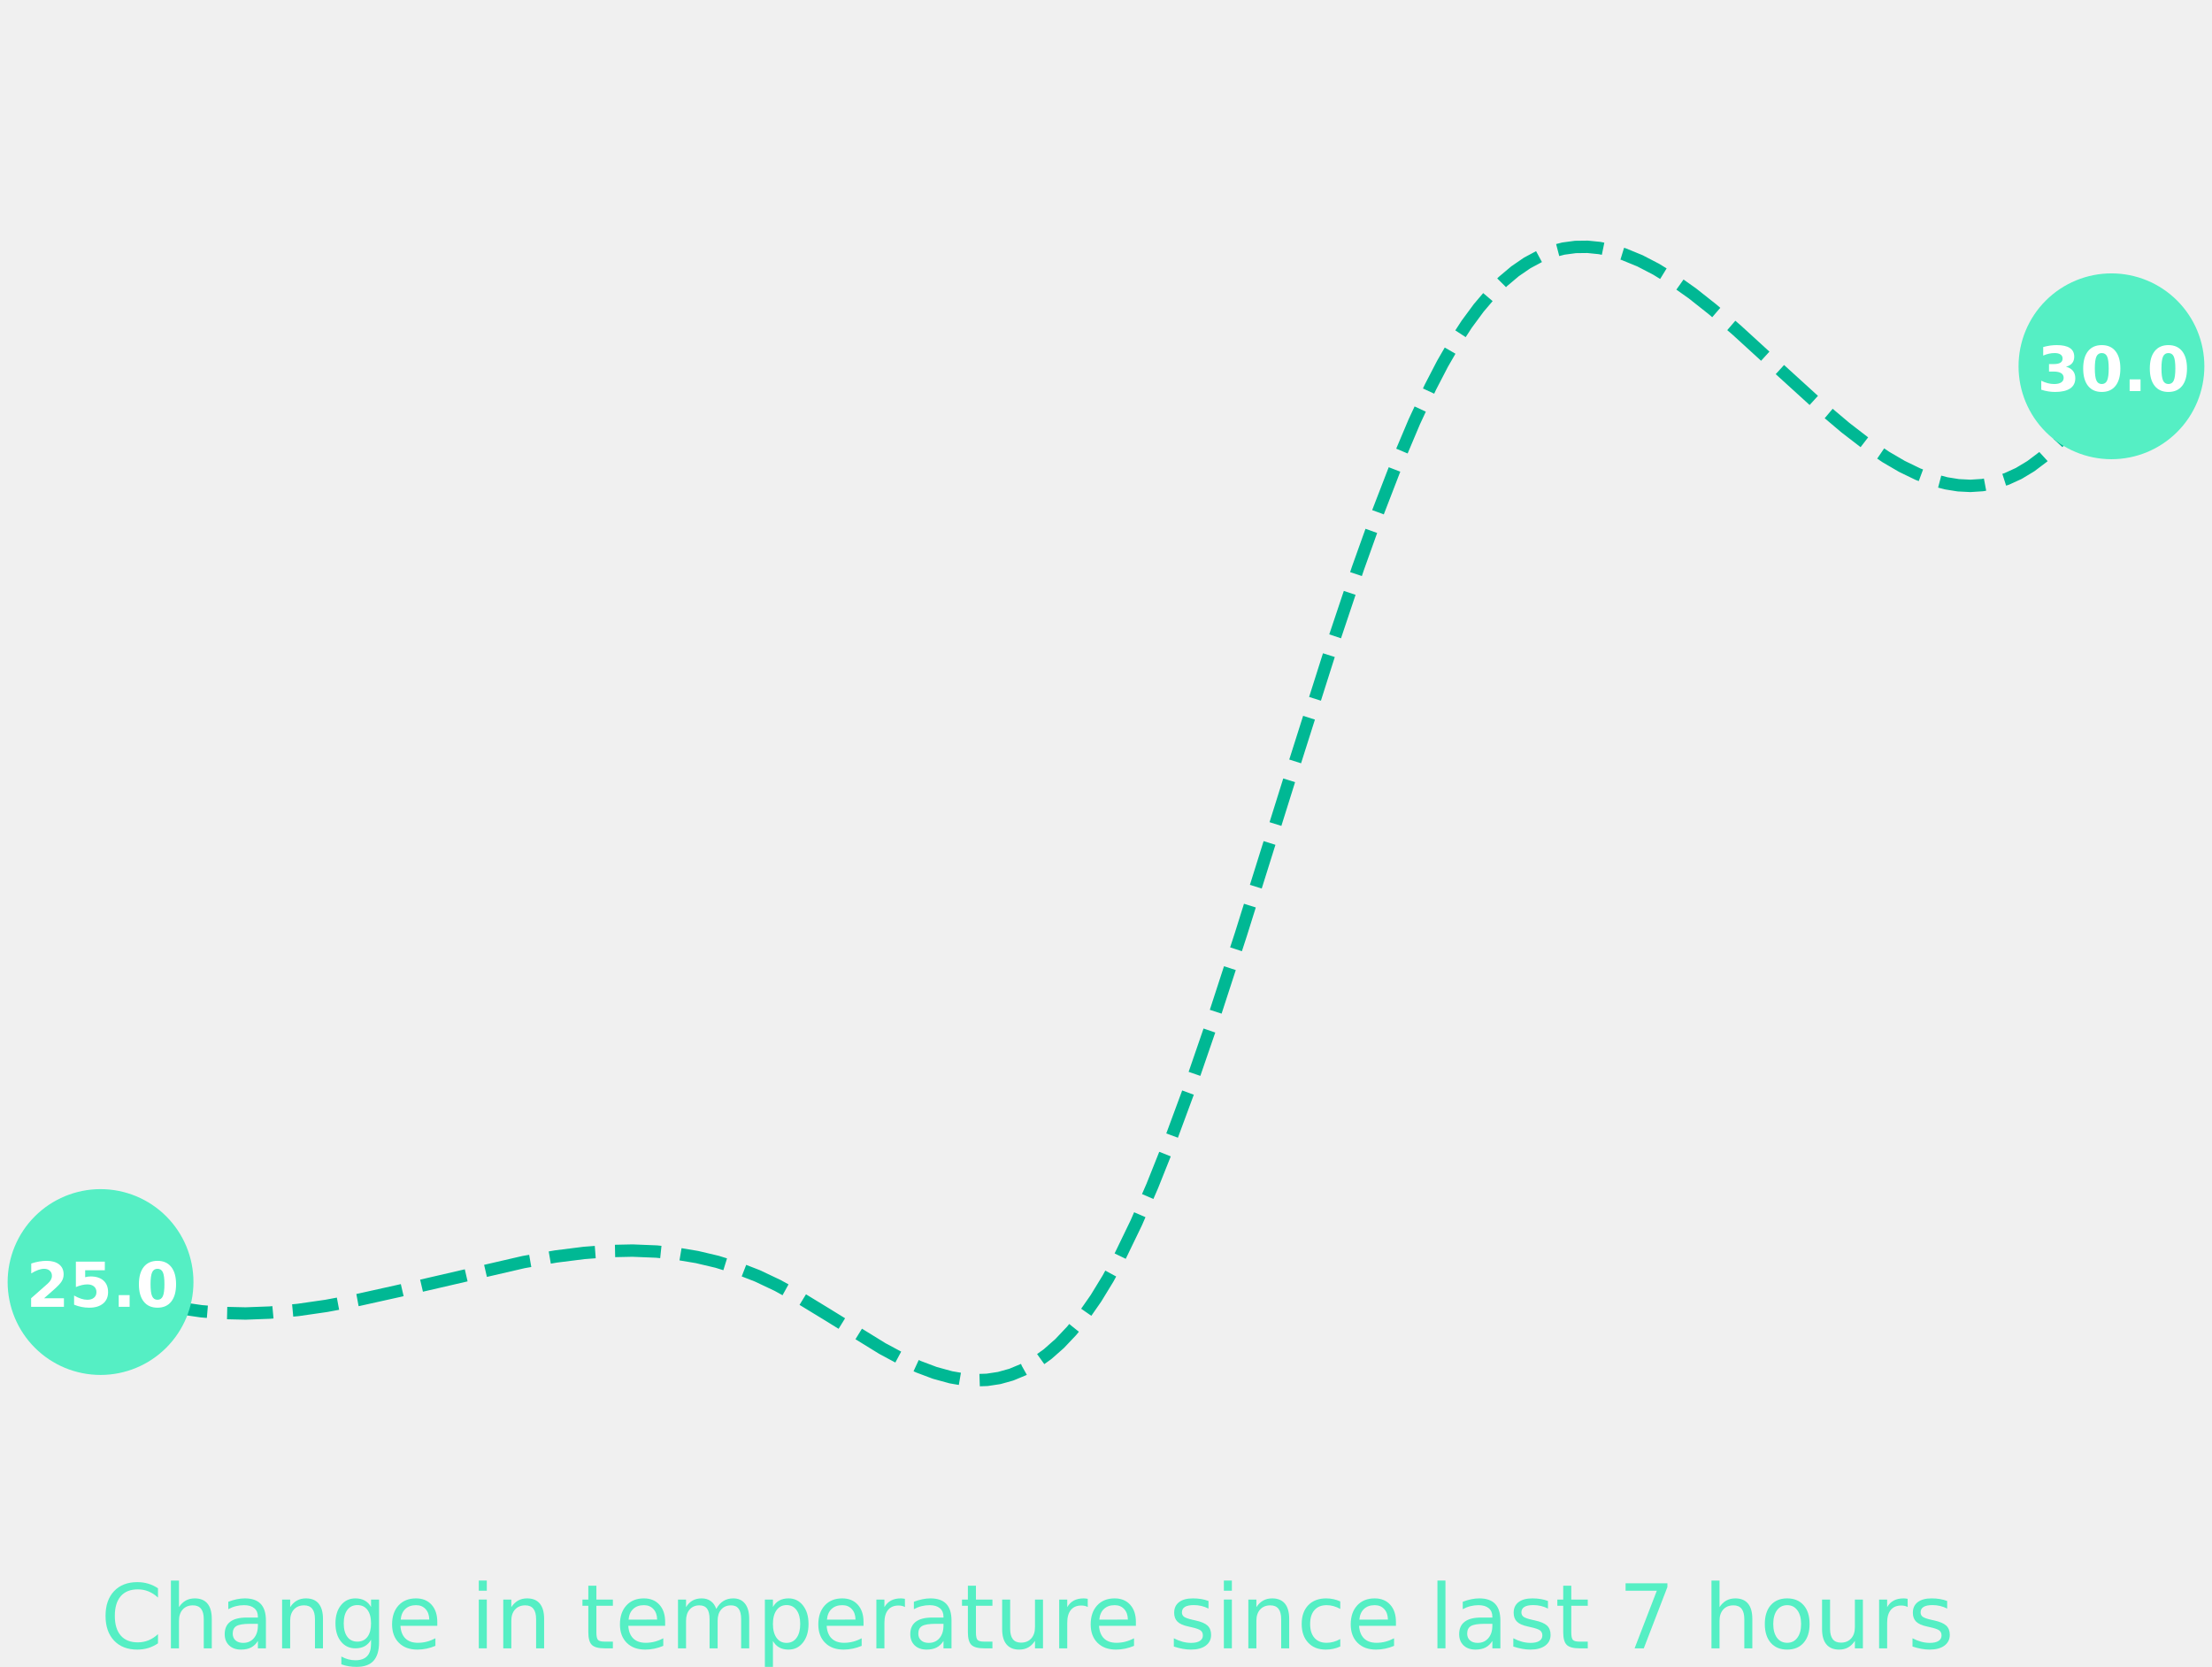
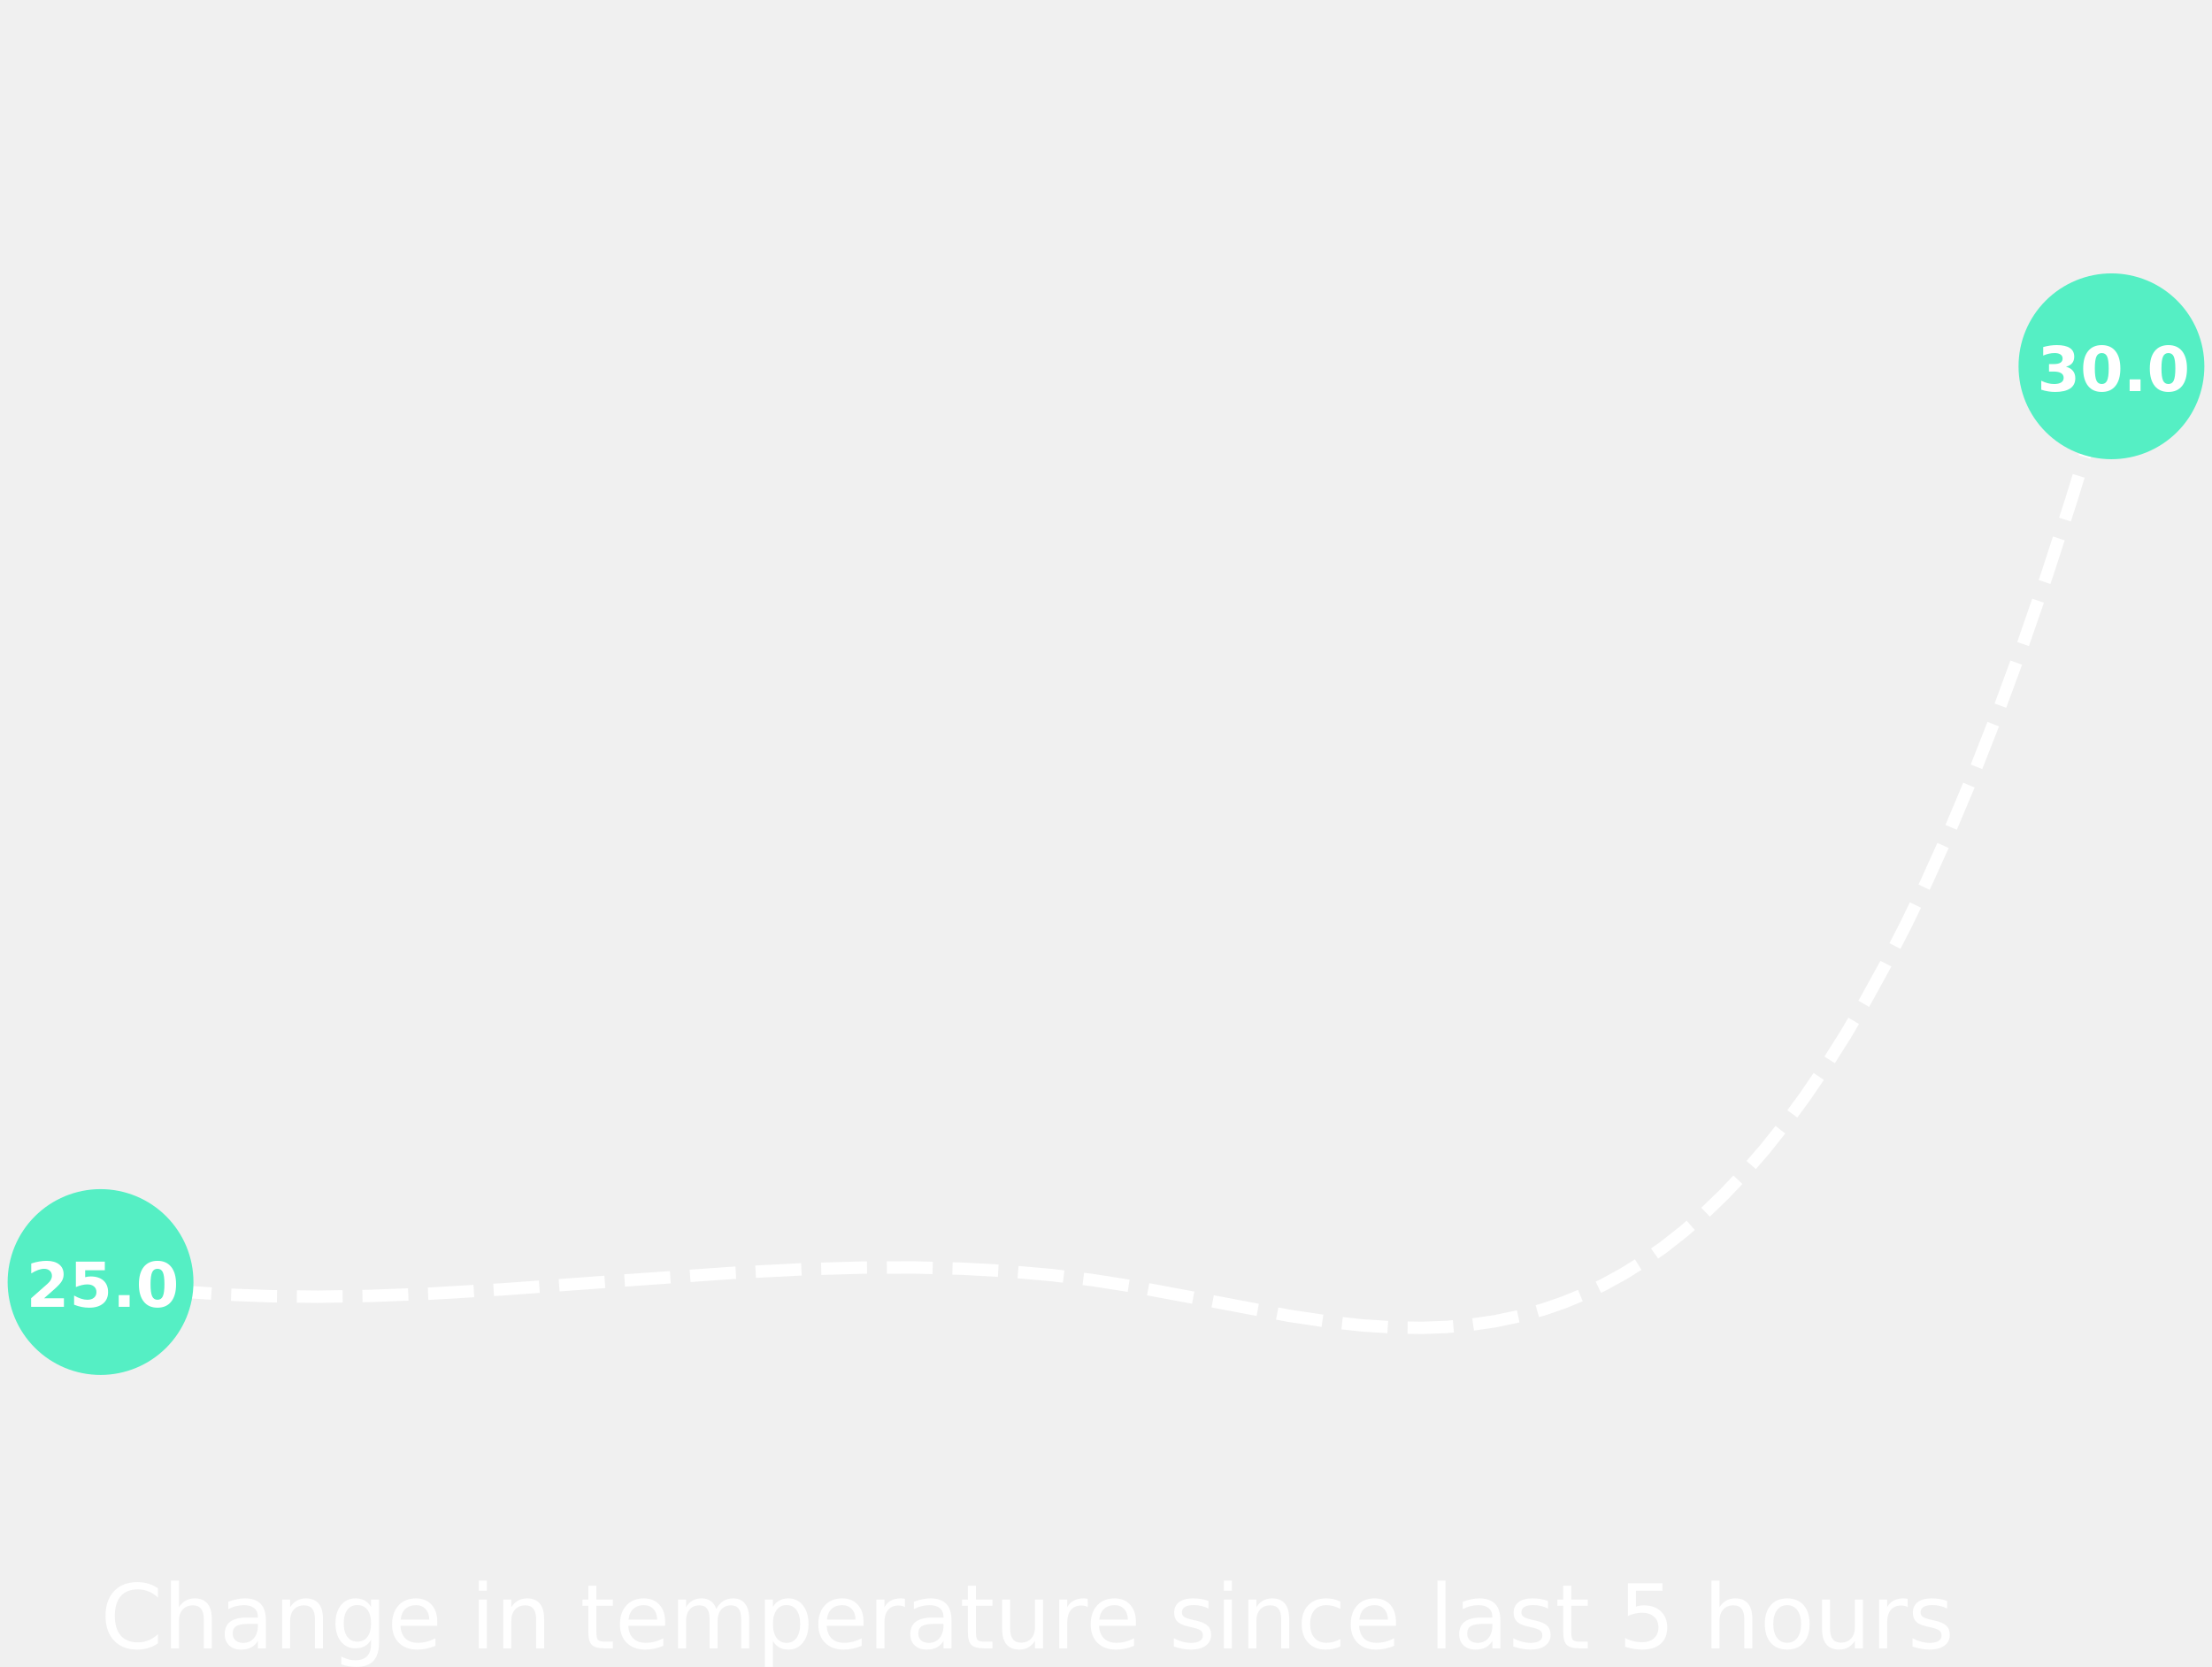
<svg xmlns="http://www.w3.org/2000/svg" xmlns:xlink="http://www.w3.org/1999/xlink" height="269.107pt" version="1.1" viewBox="0 0 357.12 269.107" width="357.12pt">
  <defs>
    <style type="text/css">*{stroke-linecap:butt;stroke-linejoin:round;}</style>
  </defs>
  <g id="figure_1">
    <g id="patch_1">
      <path d="M 0 269.107  L 357.12 269.107  L 357.12 0  L 0 0  z " style="fill:none;" />
    </g>
    <g id="axes_1">
      <g id="matplotlib.axis_1">
        <g id="xtick_1" />
        <g id="xtick_2" />
        <g id="xtick_3" />
        <g id="xtick_4" />
        <g id="xtick_5" />
        <g id="xtick_6" />
        <g id="xtick_7" />
+         <g id="xtick_8" />
+         <g id="xtick_9" />
      </g>
      <g id="matplotlib.axis_2">
        <g id="ytick_1" />
        <g id="ytick_2" />
        <g id="ytick_3" />
        <g id="ytick_4" />
        <g id="ytick_5" />
        <g id="ytick_6" />
        <g id="ytick_7" />
        <g id="ytick_8" />
        <g id="ytick_9" />
        <g id="ytick_10" />
      </g>
      <g id="line2d_1">
-         <path clip-path="url(#p55a5bd7cac)" d="M 16.233 206.976  L 19.486 208.423  L 22.739 209.601  L 25.992 210.527  L 29.245 211.218  L 32.498 211.692  L 35.751 211.966  L 39.655 212.054  L 43.558 211.909  L 48.113 211.484  L 52.667 210.828  L 57.872 209.857  L 64.378 208.413  L 84.547 203.749  L 89.752 202.85  L 94.306 202.277  L 98.21 201.981  L 102.113 201.898  L 106.017 202.056  L 109.27 202.395  L 112.523 202.939  L 115.776 203.707  L 119.029 204.715  L 122.282 205.981  L 125.535 207.52  L 128.788 209.313  L 133.343 212.091  L 142.451 217.711  L 145.704 219.456  L 148.307 220.657  L 150.909 221.637  L 153.512 222.353  L 155.463 222.689  L 157.415 222.834  L 159.367 222.767  L 161.319 222.471  L 163.271 221.927  L 165.222 221.116  L 167.174 220.02  L 169.126 218.621  L 171.078 216.899  L 173.03 214.836  L 174.982 212.413  L 176.933 209.612  L 178.885 206.415  L 180.837 202.815  L 183.44 197.431  L 186.042 191.443  L 188.644 184.92  L 191.898 176.118  L 195.801 164.782  L 200.355 150.785  L 208.163 125.873  L 214.669 105.372  L 219.223 91.778  L 222.476 82.686  L 225.729 74.261  L 228.332 68.092  L 230.934 62.504  L 232.886 58.736  L 234.838 55.354  L 236.79 52.347  L 238.741 49.702  L 240.693 47.405  L 242.645 45.441  L 244.597 43.797  L 246.549 42.457  L 248.501 41.409  L 250.452 40.639  L 252.404 40.131  L 254.356 39.871  L 256.308 39.847  L 258.26 40.043  L 260.212 40.445  L 262.163 41.04  L 264.766 42.107  L 267.368 43.458  L 269.971 45.059  L 273.224 47.359  L 276.477 49.933  L 280.381 53.288  L 286.887 59.237  L 294.043 65.749  L 297.947 69.049  L 301.2 71.556  L 304.453 73.773  L 307.056 75.294  L 309.658 76.554  L 312.26 77.519  L 314.212 78.03  L 316.164 78.343  L 318.116 78.442  L 320.068 78.315  L 322.02 77.947  L 323.971 77.324  L 325.923 76.432  L 327.875 75.256  L 329.827 73.783  L 331.779 71.999  L 333.731 69.888  L 335.682 67.438  L 337.634 64.634  L 339.586 61.462  L 340.887 59.136  L 340.887 59.136  " style="fill:none;stroke:#00b894;stroke-dasharray:7.4,3.2;stroke-dashoffset:0;stroke-width:2;" />
+         <path clip-path="url(#ped987ed114)" d="M 16.233 206.976  L 22.739 207.848  L 29.245 208.502  L 36.402 208.991  L 43.558 209.264  L 51.366 209.346  L 59.824 209.217  L 69.583 208.839  L 81.294 208.15  L 99.511 206.816  L 118.379 205.49  L 129.439 204.923  L 139.198 204.645  L 147.656 204.624  L 155.463 204.825  L 162.62 205.223  L 169.777 205.851  L 176.283 206.645  L 182.789 207.664  L 191.247 209.236  L 208.163 212.433  L 214.669 213.403  L 219.874 213.973  L 225.079 214.309  L 229.633 214.372  L 233.537 214.228  L 237.44 213.88  L 241.344 213.308  L 245.248 212.49  L 249.151 211.407  L 252.404 210.286  L 255.657 208.955  L 258.91 207.401  L 262.163 205.612  L 265.416 203.577  L 268.67 201.284  L 271.923 198.721  L 275.176 195.875  L 278.429 192.735  L 281.682 189.29  L 284.935 185.527  L 288.188 181.434  L 291.441 176.999  L 294.694 172.211  L 297.947 167.058  L 301.2 161.527  L 304.453 155.607  L 307.706 149.286  L 310.959 142.552  L 314.863 133.909  L 318.767 124.634  L 322.67 114.705  L 326.574 104.104  L 330.478 92.808  L 334.381 80.797  L 338.285 68.052  L 340.887 59.136  L 340.887 59.136  " style="fill:none;stroke:#ffffff;stroke-dasharray:7.4,3.2;stroke-dashoffset:0;stroke-width:2;" />
        <defs>
-           <path d="M 0 15  C 3.978 15 7.794 13.42 10.607 10.607  C 13.42 7.794 15 3.978 15 0  C 15 -3.978 13.42 -7.794 10.607 -10.607  C 7.794 -13.42 3.978 -15 0 -15  C -3.978 -15 -7.794 -13.42 -10.607 -10.607  C -13.42 -7.794 -15 -3.978 -15 0  C -15 3.978 -13.42 7.794 -10.607 10.607  C -7.794 13.42 -3.978 15 0 15  z " id="m82dc59e4bd" />
+           <path d="M 0 15  C 3.978 15 7.794 13.42 10.607 10.607  C 13.42 7.794 15 3.978 15 0  C 15 -3.978 13.42 -7.794 10.607 -10.607  C 7.794 -13.42 3.978 -15 0 -15  C -3.978 -15 -7.794 -13.42 -10.607 -10.607  C -13.42 -7.794 -15 -3.978 -15 0  C -15 3.978 -13.42 7.794 -10.607 10.607  C -7.794 13.42 -3.978 15 0 15  z " id="mb8d8966f23" />
        </defs>
-         <g clip-path="url(#p55a5bd7cac)">
-           <use style="fill:#55efc4;" x="16.233" xlink:href="#m82dc59e4bd" y="206.976" />
-           <use style="fill:#55efc4;" x="340.887" xlink:href="#m82dc59e4bd" y="59.136" />
+         <g clip-path="url(#ped987ed114)">
+           <use style="fill:#55efc4;" x="16.233" xlink:href="#mb8d8966f23" y="206.976" />
+           <use style="fill:#55efc4;" x="340.887" xlink:href="#mb8d8966f23" y="59.136" />
        </g>
      </g>
      <g id="text_1">
        <g style="fill:#ffffff;" transform="translate(4.232727 210.976)scale(0.1 -0.1)">
          <defs>
            <path d="M 28.812 13.812  L 60.891 13.812  L 60.891 0  L 7.906 0  L 7.906 13.812  L 34.516 37.312  Q 38.094 40.531 39.797 43.609  Q 41.5 46.688 41.5 50  Q 41.5 55.125 38.062 58.25  Q 34.625 61.375 28.906 61.375  Q 24.516 61.375 19.281 59.5  Q 14.062 57.625 8.109 53.906  L 8.109 69.922  Q 14.453 72.016 20.656 73.109  Q 26.859 74.219 32.812 74.219  Q 45.906 74.219 53.156 68.453  Q 60.406 62.703 60.406 52.391  Q 60.406 46.438 57.328 41.281  Q 54.25 36.141 44.391 27.484  z " id="DejaVuSans-Bold-50" />
            <path d="M 10.594 72.906  L 57.328 72.906  L 57.328 59.078  L 25.594 59.078  L 25.594 47.797  Q 27.734 48.391 29.906 48.703  Q 32.078 49.031 34.422 49.031  Q 47.75 49.031 55.172 42.359  Q 62.594 35.688 62.594 23.781  Q 62.594 11.969 54.516 5.266  Q 46.438 -1.422 32.078 -1.422  Q 25.875 -1.422 19.797 -0.219  Q 13.719 0.984 7.719 3.422  L 7.719 18.219  Q 13.672 14.797 19.016 13.078  Q 24.359 11.375 29.109 11.375  Q 35.938 11.375 39.859 14.719  Q 43.797 18.062 43.797 23.781  Q 43.797 29.547 39.859 32.859  Q 35.938 36.188 29.109 36.188  Q 25.047 36.188 20.453 35.125  Q 15.875 34.078 10.594 31.891  z " id="DejaVuSans-Bold-53" />
            <path d="M 10.203 18.891  L 27.781 18.891  L 27.781 0  L 10.203 0  z " id="DejaVuSans-Bold-46" />
            <path d="M 46 36.531  Q 46 50.203 43.438 55.781  Q 40.875 61.375 34.812 61.375  Q 28.766 61.375 26.172 55.781  Q 23.578 50.203 23.578 36.531  Q 23.578 22.703 26.172 17.031  Q 28.766 11.375 34.812 11.375  Q 40.828 11.375 43.406 17.031  Q 46 22.703 46 36.531  z M 64.797 36.375  Q 64.797 18.266 56.984 8.422  Q 49.172 -1.422 34.812 -1.422  Q 20.406 -1.422 12.594 8.422  Q 4.781 18.266 4.781 36.375  Q 4.781 54.547 12.594 64.375  Q 20.406 74.219 34.812 74.219  Q 49.172 74.219 56.984 64.375  Q 64.797 54.547 64.797 36.375  z " id="DejaVuSans-Bold-48" />
          </defs>
          <use xlink:href="#DejaVuSans-Bold-50" />
          <use x="69.58" xlink:href="#DejaVuSans-Bold-53" />
          <use x="139.16" xlink:href="#DejaVuSans-Bold-46" />
          <use x="177.148" xlink:href="#DejaVuSans-Bold-48" />
        </g>
      </g>
      <g id="text_2">
        <g style="fill:#ffffff;" transform="translate(328.8873 63.136)scale(0.1 -0.1)">
          <defs>
            <path d="M 46.578 39.312  Q 53.953 37.406 57.781 32.688  Q 61.625 27.984 61.625 20.703  Q 61.625 9.859 53.312 4.219  Q 45.016 -1.422 29.109 -1.422  Q 23.484 -1.422 17.844 -0.516  Q 12.203 0.391 6.688 2.203  L 6.688 16.703  Q 11.969 14.062 17.156 12.719  Q 22.359 11.375 27.391 11.375  Q 34.859 11.375 38.844 13.953  Q 42.828 16.547 42.828 21.391  Q 42.828 26.375 38.75 28.938  Q 34.672 31.5 26.703 31.5  L 19.188 31.5  L 19.188 43.609  L 27.094 43.609  Q 34.188 43.609 37.641 45.828  Q 41.109 48.047 41.109 52.594  Q 41.109 56.781 37.734 59.078  Q 34.375 61.375 28.219 61.375  Q 23.688 61.375 19.047 60.344  Q 14.406 59.328 9.812 57.328  L 9.812 71.094  Q 15.375 72.656 20.844 73.438  Q 26.312 74.219 31.594 74.219  Q 45.797 74.219 52.844 69.547  Q 59.906 64.891 59.906 55.516  Q 59.906 49.125 56.531 45.047  Q 53.172 40.969 46.578 39.312  z " id="DejaVuSans-Bold-51" />
          </defs>
          <use xlink:href="#DejaVuSans-Bold-51" />
          <use x="69.58" xlink:href="#DejaVuSans-Bold-48" />
          <use x="139.16" xlink:href="#DejaVuSans-Bold-46" />
          <use x="177.148" xlink:href="#DejaVuSans-Bold-48" />
        </g>
      </g>
      <g id="text_3">
-         <g style="fill:#55efc4;" transform="translate(16.23273 266.112)scale(0.144 -0.144)">
+         <g style="fill:#ffffff;" transform="translate(16.23273 266.112)scale(0.144 -0.144)">
          <defs>
            <path d="M 64.406 67.281  L 64.406 56.891  Q 59.422 61.531 53.781 63.812  Q 48.141 66.109 41.797 66.109  Q 29.297 66.109 22.656 58.469  Q 16.016 50.828 16.016 36.375  Q 16.016 21.969 22.656 14.328  Q 29.297 6.688 41.797 6.688  Q 48.141 6.688 53.781 8.984  Q 59.422 11.281 64.406 15.922  L 64.406 5.609  Q 59.234 2.094 53.438 0.328  Q 47.656 -1.422 41.219 -1.422  Q 24.656 -1.422 15.125 8.703  Q 5.609 18.844 5.609 36.375  Q 5.609 53.953 15.125 64.078  Q 24.656 74.219 41.219 74.219  Q 47.75 74.219 53.531 72.484  Q 59.328 70.75 64.406 67.281  z " id="DejaVuSans-67" />
            <path d="M 54.891 33.016  L 54.891 0  L 45.906 0  L 45.906 32.719  Q 45.906 40.484 42.875 44.328  Q 39.844 48.188 33.797 48.188  Q 26.516 48.188 22.312 43.547  Q 18.109 38.922 18.109 30.906  L 18.109 0  L 9.078 0  L 9.078 75.984  L 18.109 75.984  L 18.109 46.188  Q 21.344 51.125 25.703 53.562  Q 30.078 56 35.797 56  Q 45.219 56 50.047 50.172  Q 54.891 44.344 54.891 33.016  z " id="DejaVuSans-104" />
            <path d="M 34.281 27.484  Q 23.391 27.484 19.188 25  Q 14.984 22.516 14.984 16.5  Q 14.984 11.719 18.141 8.906  Q 21.297 6.109 26.703 6.109  Q 34.188 6.109 38.703 11.406  Q 43.219 16.703 43.219 25.484  L 43.219 27.484  z M 52.203 31.203  L 52.203 0  L 43.219 0  L 43.219 8.297  Q 40.141 3.328 35.547 0.953  Q 30.953 -1.422 24.312 -1.422  Q 15.922 -1.422 10.953 3.297  Q 6 8.016 6 15.922  Q 6 25.141 12.172 29.828  Q 18.359 34.516 30.609 34.516  L 43.219 34.516  L 43.219 35.406  Q 43.219 41.609 39.141 45  Q 35.062 48.391 27.688 48.391  Q 23 48.391 18.547 47.266  Q 14.109 46.141 10.016 43.891  L 10.016 52.203  Q 14.938 54.109 19.578 55.047  Q 24.219 56 28.609 56  Q 40.484 56 46.344 49.844  Q 52.203 43.703 52.203 31.203  z " id="DejaVuSans-97" />
            <path d="M 54.891 33.016  L 54.891 0  L 45.906 0  L 45.906 32.719  Q 45.906 40.484 42.875 44.328  Q 39.844 48.188 33.797 48.188  Q 26.516 48.188 22.312 43.547  Q 18.109 38.922 18.109 30.906  L 18.109 0  L 9.078 0  L 9.078 54.688  L 18.109 54.688  L 18.109 46.188  Q 21.344 51.125 25.703 53.562  Q 30.078 56 35.797 56  Q 45.219 56 50.047 50.172  Q 54.891 44.344 54.891 33.016  z " id="DejaVuSans-110" />
            <path d="M 45.406 27.984  Q 45.406 37.75 41.375 43.109  Q 37.359 48.484 30.078 48.484  Q 22.859 48.484 18.828 43.109  Q 14.797 37.75 14.797 27.984  Q 14.797 18.266 18.828 12.891  Q 22.859 7.516 30.078 7.516  Q 37.359 7.516 41.375 12.891  Q 45.406 18.266 45.406 27.984  z M 54.391 6.781  Q 54.391 -7.172 48.188 -13.984  Q 42 -20.797 29.203 -20.797  Q 24.469 -20.797 20.266 -20.094  Q 16.062 -19.391 12.109 -17.922  L 12.109 -9.188  Q 16.062 -11.328 19.922 -12.344  Q 23.781 -13.375 27.781 -13.375  Q 36.625 -13.375 41.016 -8.766  Q 45.406 -4.156 45.406 5.172  L 45.406 9.625  Q 42.625 4.781 38.281 2.391  Q 33.938 0 27.875 0  Q 17.828 0 11.672 7.656  Q 5.516 15.328 5.516 27.984  Q 5.516 40.672 11.672 48.328  Q 17.828 56 27.875 56  Q 33.938 56 38.281 53.609  Q 42.625 51.219 45.406 46.391  L 45.406 54.688  L 54.391 54.688  z " id="DejaVuSans-103" />
            <path d="M 56.203 29.594  L 56.203 25.203  L 14.891 25.203  Q 15.484 15.922 20.484 11.062  Q 25.484 6.203 34.422 6.203  Q 39.594 6.203 44.453 7.469  Q 49.312 8.734 54.109 11.281  L 54.109 2.781  Q 49.266 0.734 44.188 -0.344  Q 39.109 -1.422 33.891 -1.422  Q 20.797 -1.422 13.156 6.188  Q 5.516 13.812 5.516 26.812  Q 5.516 40.234 12.766 48.109  Q 20.016 56 32.328 56  Q 43.359 56 49.781 48.891  Q 56.203 41.797 56.203 29.594  z M 47.219 32.234  Q 47.125 39.594 43.094 43.984  Q 39.062 48.391 32.422 48.391  Q 24.906 48.391 20.391 44.141  Q 15.875 39.891 15.188 32.172  z " id="DejaVuSans-101" />
            <path id="DejaVuSans-32" />
            <path d="M 9.422 54.688  L 18.406 54.688  L 18.406 0  L 9.422 0  z M 9.422 75.984  L 18.406 75.984  L 18.406 64.594  L 9.422 64.594  z " id="DejaVuSans-105" />
            <path d="M 18.312 70.219  L 18.312 54.688  L 36.812 54.688  L 36.812 47.703  L 18.312 47.703  L 18.312 18.016  Q 18.312 11.328 20.141 9.422  Q 21.969 7.516 27.594 7.516  L 36.812 7.516  L 36.812 0  L 27.594 0  Q 17.188 0 13.234 3.875  Q 9.281 7.766 9.281 18.016  L 9.281 47.703  L 2.688 47.703  L 2.688 54.688  L 9.281 54.688  L 9.281 70.219  z " id="DejaVuSans-116" />
            <path d="M 52 44.188  Q 55.375 50.25 60.062 53.125  Q 64.75 56 71.094 56  Q 79.641 56 84.281 50.016  Q 88.922 44.047 88.922 33.016  L 88.922 0  L 79.891 0  L 79.891 32.719  Q 79.891 40.578 77.094 44.375  Q 74.312 48.188 68.609 48.188  Q 61.625 48.188 57.562 43.547  Q 53.516 38.922 53.516 30.906  L 53.516 0  L 44.484 0  L 44.484 32.719  Q 44.484 40.625 41.703 44.406  Q 38.922 48.188 33.109 48.188  Q 26.219 48.188 22.156 43.531  Q 18.109 38.875 18.109 30.906  L 18.109 0  L 9.078 0  L 9.078 54.688  L 18.109 54.688  L 18.109 46.188  Q 21.188 51.219 25.484 53.609  Q 29.781 56 35.688 56  Q 41.656 56 45.828 52.969  Q 50 49.953 52 44.188  z " id="DejaVuSans-109" />
            <path d="M 18.109 8.203  L 18.109 -20.797  L 9.078 -20.797  L 9.078 54.688  L 18.109 54.688  L 18.109 46.391  Q 20.953 51.266 25.266 53.625  Q 29.594 56 35.594 56  Q 45.562 56 51.781 48.094  Q 58.016 40.188 58.016 27.297  Q 58.016 14.406 51.781 6.484  Q 45.562 -1.422 35.594 -1.422  Q 29.594 -1.422 25.266 0.953  Q 20.953 3.328 18.109 8.203  z M 48.688 27.297  Q 48.688 37.203 44.609 42.844  Q 40.531 48.484 33.406 48.484  Q 26.266 48.484 22.188 42.844  Q 18.109 37.203 18.109 27.297  Q 18.109 17.391 22.188 11.75  Q 26.266 6.109 33.406 6.109  Q 40.531 6.109 44.609 11.75  Q 48.688 17.391 48.688 27.297  z " id="DejaVuSans-112" />
            <path d="M 41.109 46.297  Q 39.594 47.172 37.812 47.578  Q 36.031 48 33.891 48  Q 26.266 48 22.188 43.047  Q 18.109 38.094 18.109 28.812  L 18.109 0  L 9.078 0  L 9.078 54.688  L 18.109 54.688  L 18.109 46.188  Q 20.953 51.172 25.484 53.578  Q 30.031 56 36.531 56  Q 37.453 56 38.578 55.875  Q 39.703 55.766 41.062 55.516  z " id="DejaVuSans-114" />
            <path d="M 8.5 21.578  L 8.5 54.688  L 17.484 54.688  L 17.484 21.922  Q 17.484 14.156 20.5 10.266  Q 23.531 6.391 29.594 6.391  Q 36.859 6.391 41.078 11.031  Q 45.312 15.672 45.312 23.688  L 45.312 54.688  L 54.297 54.688  L 54.297 0  L 45.312 0  L 45.312 8.406  Q 42.047 3.422 37.719 1  Q 33.406 -1.422 27.688 -1.422  Q 18.266 -1.422 13.375 4.438  Q 8.5 10.297 8.5 21.578  z M 31.109 56  z " id="DejaVuSans-117" />
            <path d="M 44.281 53.078  L 44.281 44.578  Q 40.484 46.531 36.375 47.5  Q 32.281 48.484 27.875 48.484  Q 21.188 48.484 17.844 46.438  Q 14.5 44.391 14.5 40.281  Q 14.5 37.156 16.891 35.375  Q 19.281 33.594 26.516 31.984  L 29.594 31.297  Q 39.156 29.25 43.188 25.516  Q 47.219 21.781 47.219 15.094  Q 47.219 7.469 41.188 3.016  Q 35.156 -1.422 24.609 -1.422  Q 20.219 -1.422 15.453 -0.562  Q 10.688 0.297 5.422 2  L 5.422 11.281  Q 10.406 8.688 15.234 7.391  Q 20.062 6.109 24.812 6.109  Q 31.156 6.109 34.562 8.281  Q 37.984 10.453 37.984 14.406  Q 37.984 18.062 35.516 20.016  Q 33.062 21.969 24.703 23.781  L 21.578 24.516  Q 13.234 26.266 9.516 29.906  Q 5.812 33.547 5.812 39.891  Q 5.812 47.609 11.281 51.797  Q 16.75 56 26.812 56  Q 31.781 56 36.172 55.266  Q 40.578 54.547 44.281 53.078  z " id="DejaVuSans-115" />
            <path d="M 48.781 52.594  L 48.781 44.188  Q 44.969 46.297 41.141 47.344  Q 37.312 48.391 33.406 48.391  Q 24.656 48.391 19.812 42.844  Q 14.984 37.312 14.984 27.297  Q 14.984 17.281 19.812 11.734  Q 24.656 6.203 33.406 6.203  Q 37.312 6.203 41.141 7.25  Q 44.969 8.297 48.781 10.406  L 48.781 2.094  Q 45.016 0.344 40.984 -0.531  Q 36.969 -1.422 32.422 -1.422  Q 20.062 -1.422 12.781 6.344  Q 5.516 14.109 5.516 27.297  Q 5.516 40.672 12.859 48.328  Q 20.219 56 33.016 56  Q 37.156 56 41.109 55.141  Q 45.062 54.297 48.781 52.594  z " id="DejaVuSans-99" />
            <path d="M 9.422 75.984  L 18.406 75.984  L 18.406 0  L 9.422 0  z " id="DejaVuSans-108" />
-             <path d="M 8.203 72.906  L 55.078 72.906  L 55.078 68.703  L 28.609 0  L 18.312 0  L 43.219 64.594  L 8.203 64.594  z " id="DejaVuSans-55" />
+             <path d="M 10.797 72.906  L 49.516 72.906  L 49.516 64.594  L 19.828 64.594  L 19.828 46.734  Q 21.969 47.469 24.109 47.828  Q 26.266 48.188 28.422 48.188  Q 40.625 48.188 47.75 41.5  Q 54.891 34.812 54.891 23.391  Q 54.891 11.625 47.562 5.094  Q 40.234 -1.422 26.906 -1.422  Q 22.312 -1.422 17.547 -0.641  Q 12.797 0.141 7.719 1.703  L 7.719 11.625  Q 12.109 9.234 16.797 8.062  Q 21.484 6.891 26.703 6.891  Q 35.156 6.891 40.078 11.328  Q 45.016 15.766 45.016 23.391  Q 45.016 31 40.078 35.438  Q 35.156 39.891 26.703 39.891  Q 22.75 39.891 18.812 39.016  Q 14.891 38.141 10.797 36.281  z " id="DejaVuSans-53" />
            <path d="M 30.609 48.391  Q 23.391 48.391 19.188 42.75  Q 14.984 37.109 14.984 27.297  Q 14.984 17.484 19.156 11.844  Q 23.344 6.203 30.609 6.203  Q 37.797 6.203 41.984 11.859  Q 46.188 17.531 46.188 27.297  Q 46.188 37.016 41.984 42.703  Q 37.797 48.391 30.609 48.391  z M 30.609 56  Q 42.328 56 49.016 48.375  Q 55.719 40.766 55.719 27.297  Q 55.719 13.875 49.016 6.219  Q 42.328 -1.422 30.609 -1.422  Q 18.844 -1.422 12.172 6.219  Q 5.516 13.875 5.516 27.297  Q 5.516 40.766 12.172 48.375  Q 18.844 56 30.609 56  z " id="DejaVuSans-111" />
          </defs>
          <use xlink:href="#DejaVuSans-67" />
          <use x="69.824" xlink:href="#DejaVuSans-104" />
          <use x="133.203" xlink:href="#DejaVuSans-97" />
          <use x="194.482" xlink:href="#DejaVuSans-110" />
          <use x="257.861" xlink:href="#DejaVuSans-103" />
          <use x="321.338" xlink:href="#DejaVuSans-101" />
          <use x="382.861" xlink:href="#DejaVuSans-32" />
          <use x="414.648" xlink:href="#DejaVuSans-105" />
          <use x="442.432" xlink:href="#DejaVuSans-110" />
          <use x="505.811" xlink:href="#DejaVuSans-32" />
          <use x="537.598" xlink:href="#DejaVuSans-116" />
          <use x="576.807" xlink:href="#DejaVuSans-101" />
          <use x="638.33" xlink:href="#DejaVuSans-109" />
          <use x="735.742" xlink:href="#DejaVuSans-112" />
          <use x="799.219" xlink:href="#DejaVuSans-101" />
          <use x="860.742" xlink:href="#DejaVuSans-114" />
          <use x="901.855" xlink:href="#DejaVuSans-97" />
          <use x="963.135" xlink:href="#DejaVuSans-116" />
          <use x="1002.344" xlink:href="#DejaVuSans-117" />
          <use x="1065.723" xlink:href="#DejaVuSans-114" />
          <use x="1104.586" xlink:href="#DejaVuSans-101" />
          <use x="1166.109" xlink:href="#DejaVuSans-32" />
          <use x="1197.896" xlink:href="#DejaVuSans-115" />
          <use x="1249.996" xlink:href="#DejaVuSans-105" />
          <use x="1277.779" xlink:href="#DejaVuSans-110" />
          <use x="1341.158" xlink:href="#DejaVuSans-99" />
          <use x="1396.139" xlink:href="#DejaVuSans-101" />
          <use x="1457.662" xlink:href="#DejaVuSans-32" />
          <use x="1489.449" xlink:href="#DejaVuSans-108" />
          <use x="1517.232" xlink:href="#DejaVuSans-97" />
          <use x="1578.512" xlink:href="#DejaVuSans-115" />
          <use x="1630.611" xlink:href="#DejaVuSans-116" />
          <use x="1669.82" xlink:href="#DejaVuSans-32" />
-           <use x="1701.607" xlink:href="#DejaVuSans-55" />
+           <use x="1701.607" xlink:href="#DejaVuSans-53" />
          <use x="1765.23" xlink:href="#DejaVuSans-32" />
          <use x="1797.018" xlink:href="#DejaVuSans-104" />
          <use x="1860.396" xlink:href="#DejaVuSans-111" />
          <use x="1921.578" xlink:href="#DejaVuSans-117" />
          <use x="1984.957" xlink:href="#DejaVuSans-114" />
          <use x="2026.07" xlink:href="#DejaVuSans-115" />
        </g>
      </g>
    </g>
  </g>
  <defs>
-     <clipPath id="p55a5bd7cac">
+     <clipPath id="ped987ed114">
      <rect height="266.112" width="357.12" x="0" y="-0" />
    </clipPath>
  </defs>
</svg>
